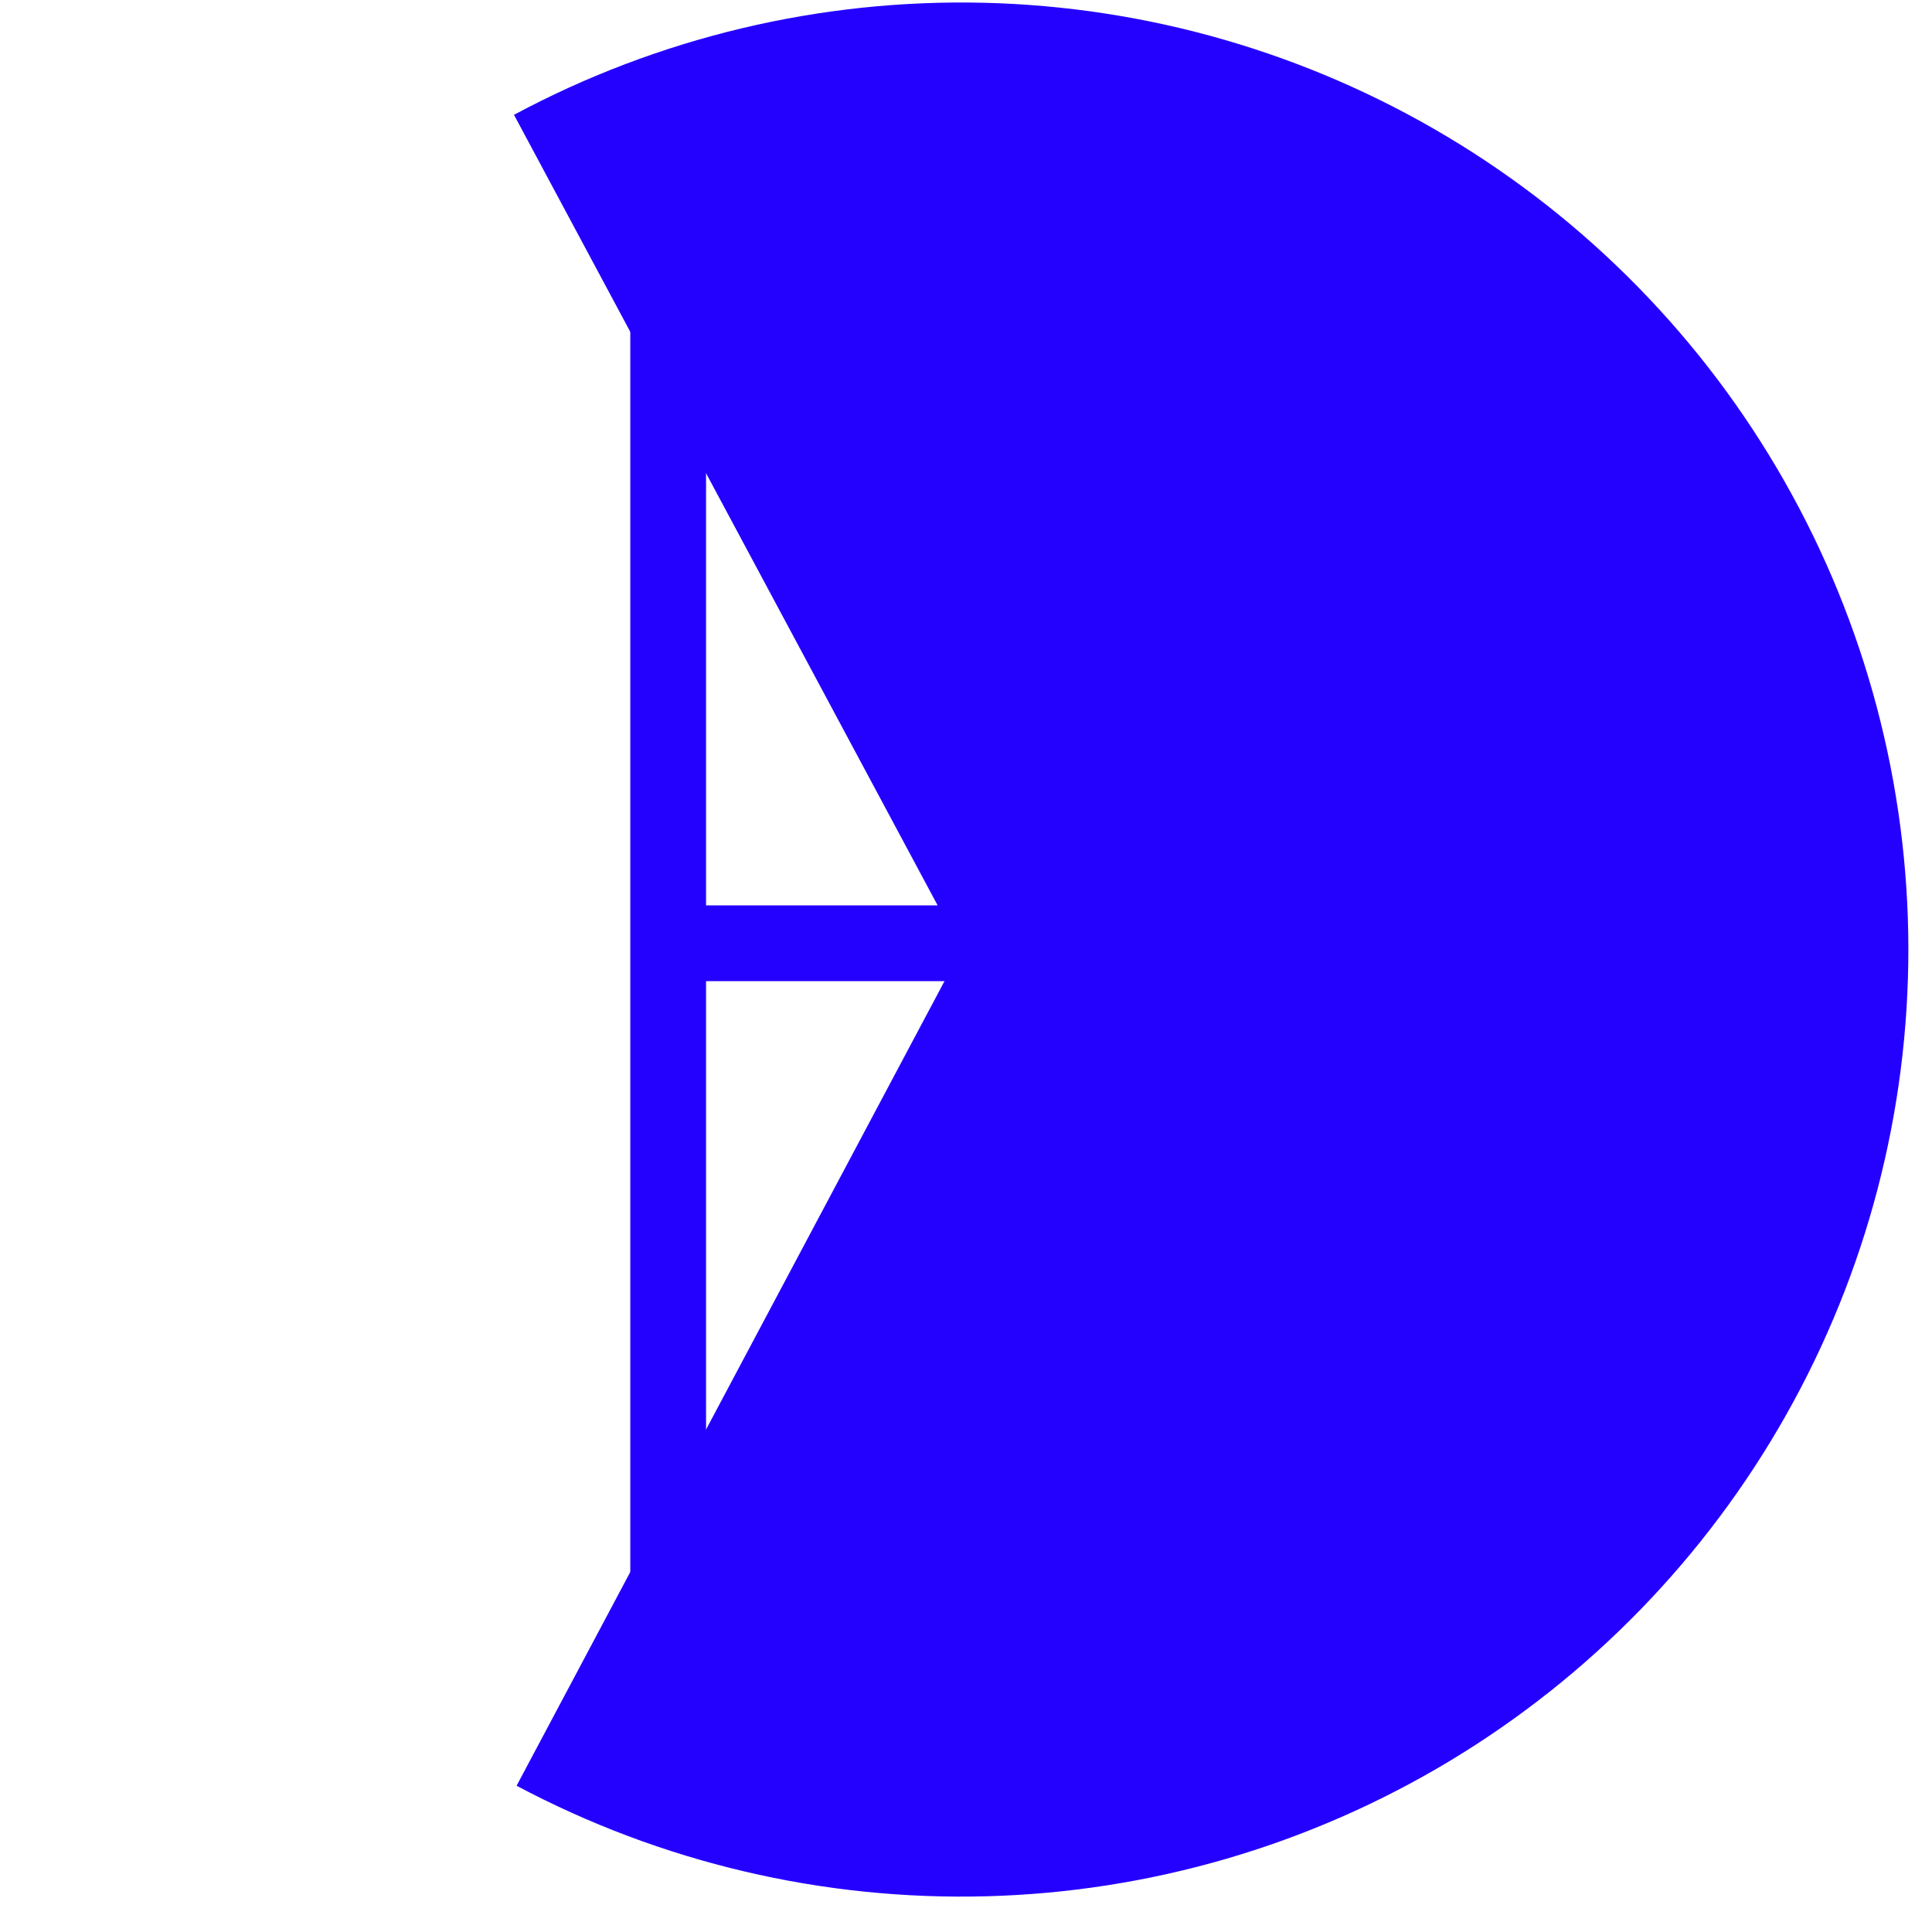
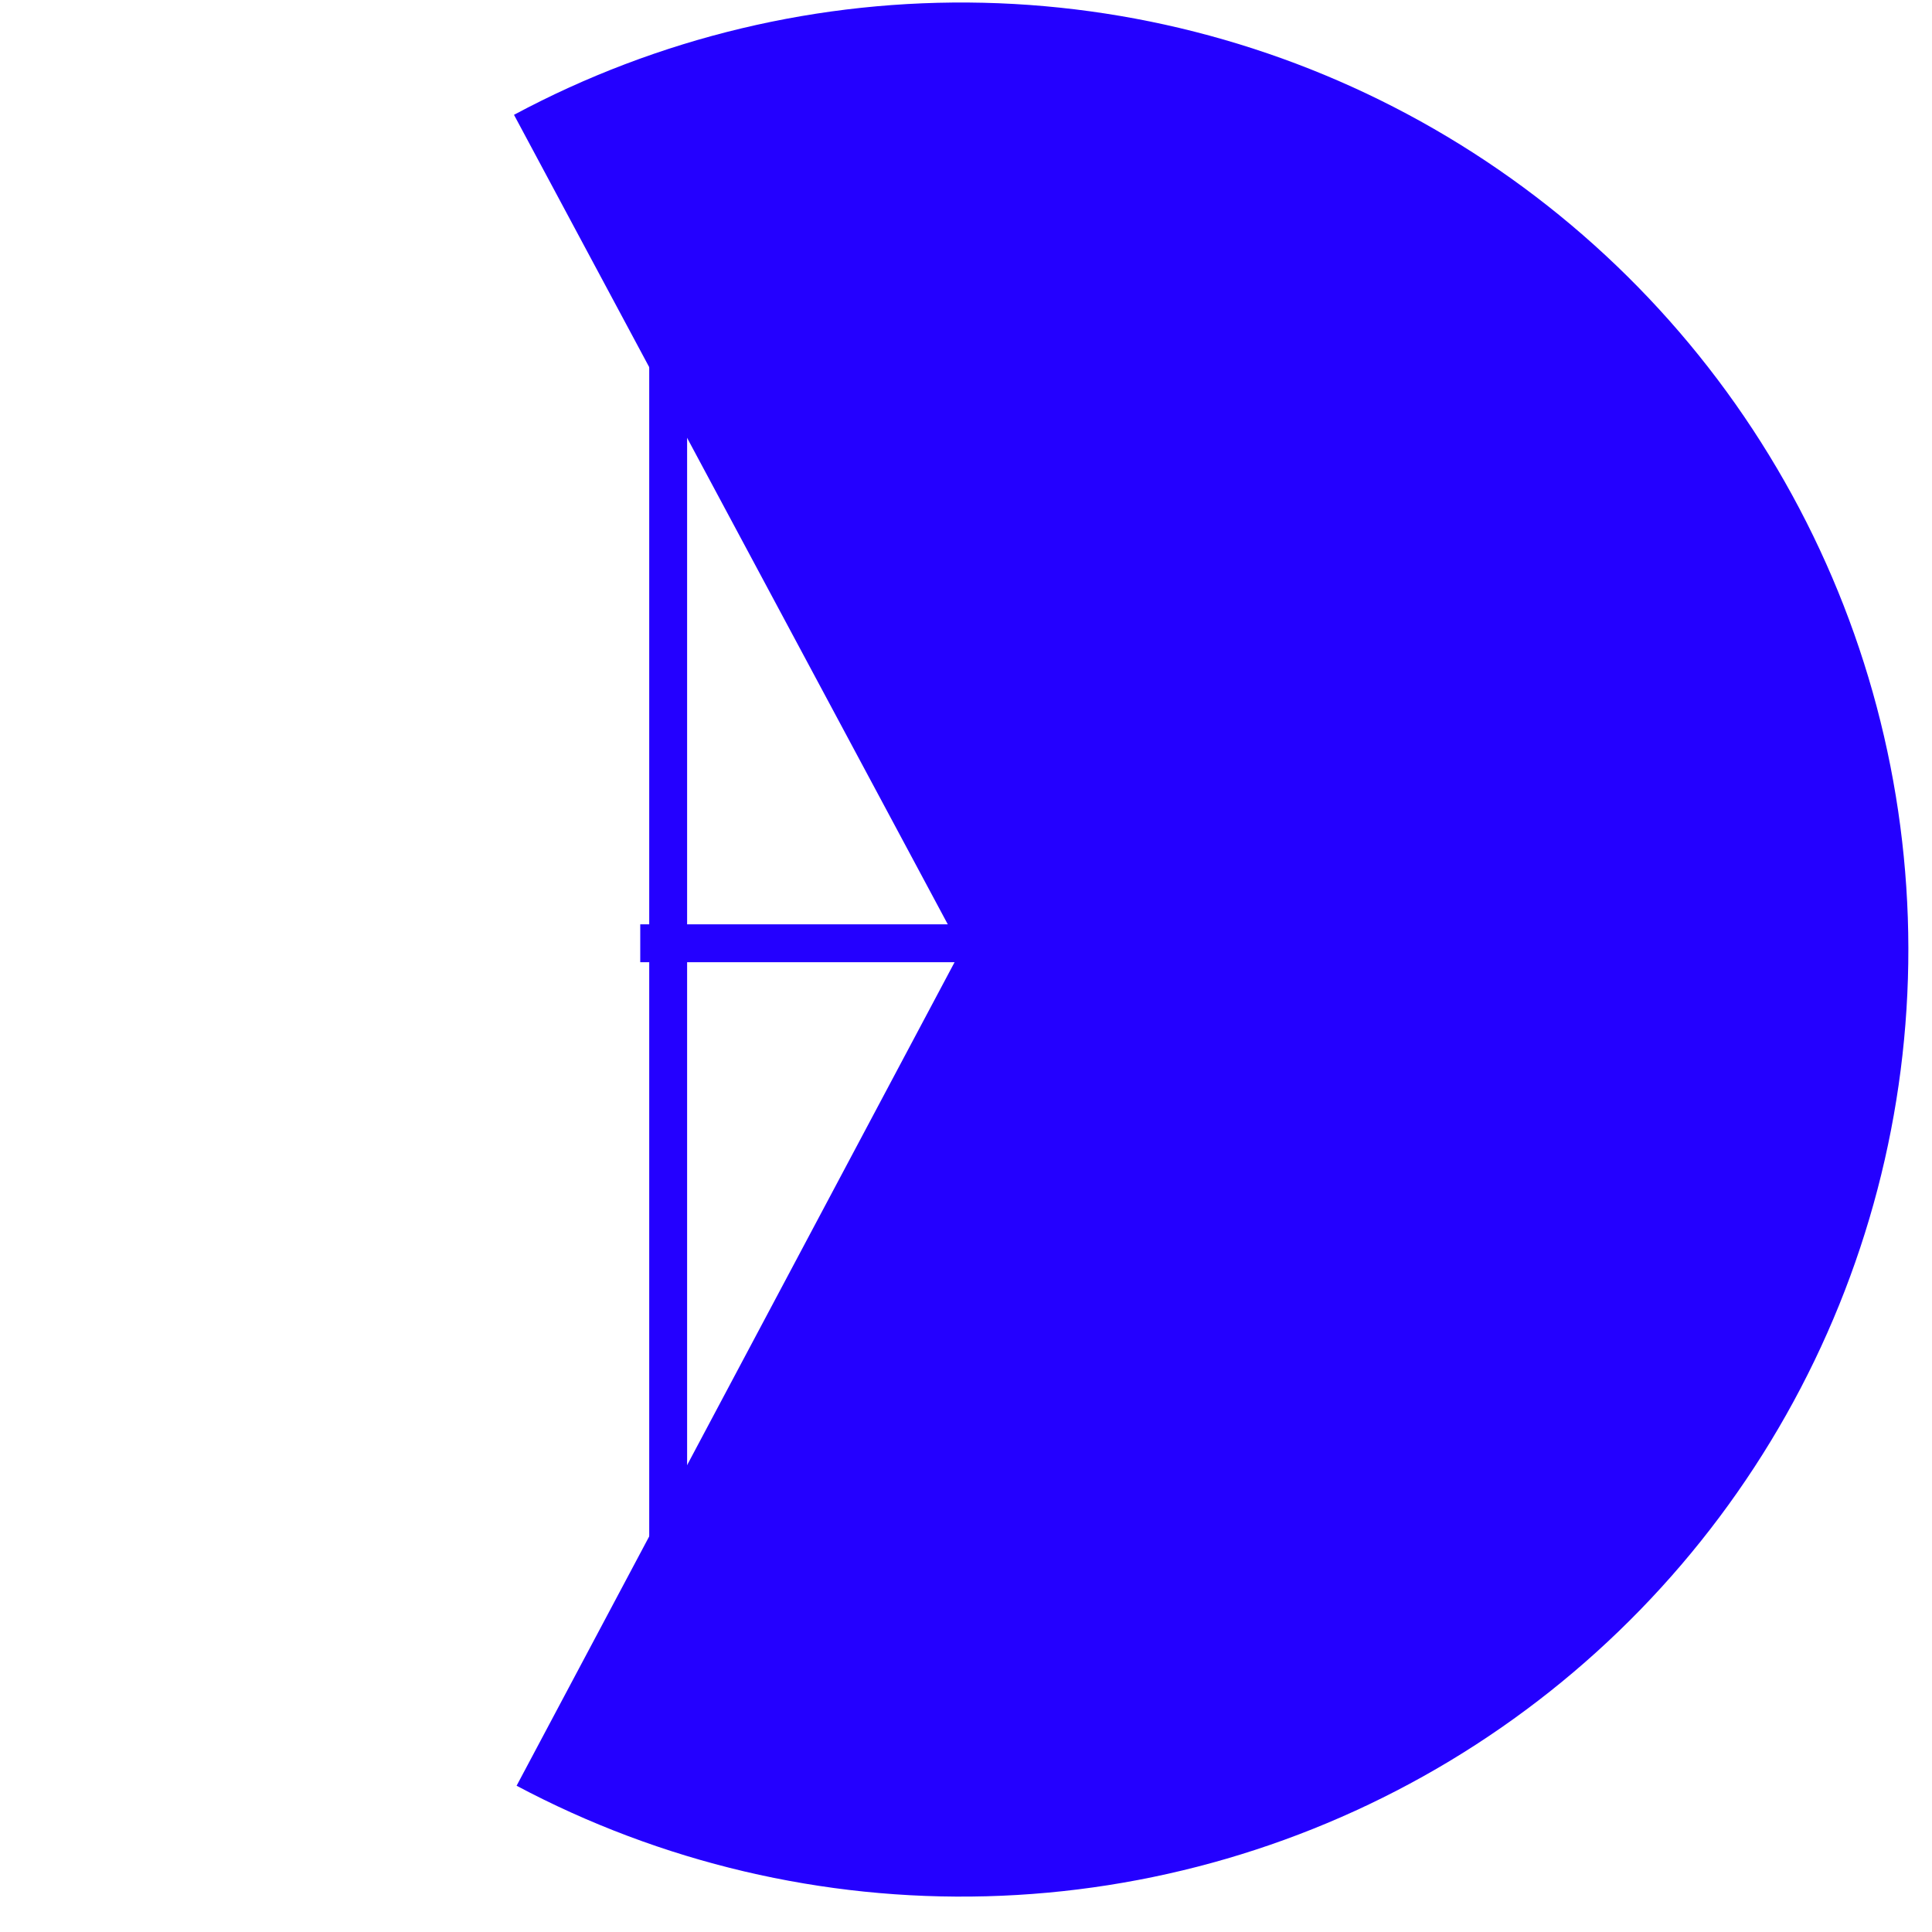
<svg xmlns="http://www.w3.org/2000/svg" width="51" height="51" viewBox="0 0 51 51" fill="none">
  <path d="M13.637 47.139C17.45 49.166 21.722 50.172 26.039 50.057C30.355 49.943 34.568 48.712 38.268 46.486C41.967 44.259 45.027 41.112 47.149 37.351C49.271 33.591 50.383 29.345 50.376 25.027C50.369 20.709 49.244 16.466 47.11 12.712C44.977 8.958 41.907 5.821 38.2 3.606C34.494 1.391 30.277 0.174 25.96 0.073C21.643 -0.028 17.374 0.991 13.568 3.031L25.376 25.066L13.637 47.139Z" fill="#2400FF" />
-   <line x1="17.638" y1="45.178" x2="17.638" y2="6.622" stroke="#2400FF" stroke-width="2" />
-   <line x1="16.901" y1="24.9" x2="25.933" y2="24.9" stroke="#2400FF" stroke-width="2" />
+   <line x1="17.638" y1="45.178" x2="17.638" y2="6.622" stroke="#2400FF" strokeWidth="2" />
+   <line x1="16.901" y1="24.9" x2="25.933" y2="24.9" stroke="#2400FF" strokeWidth="2" />
</svg>
